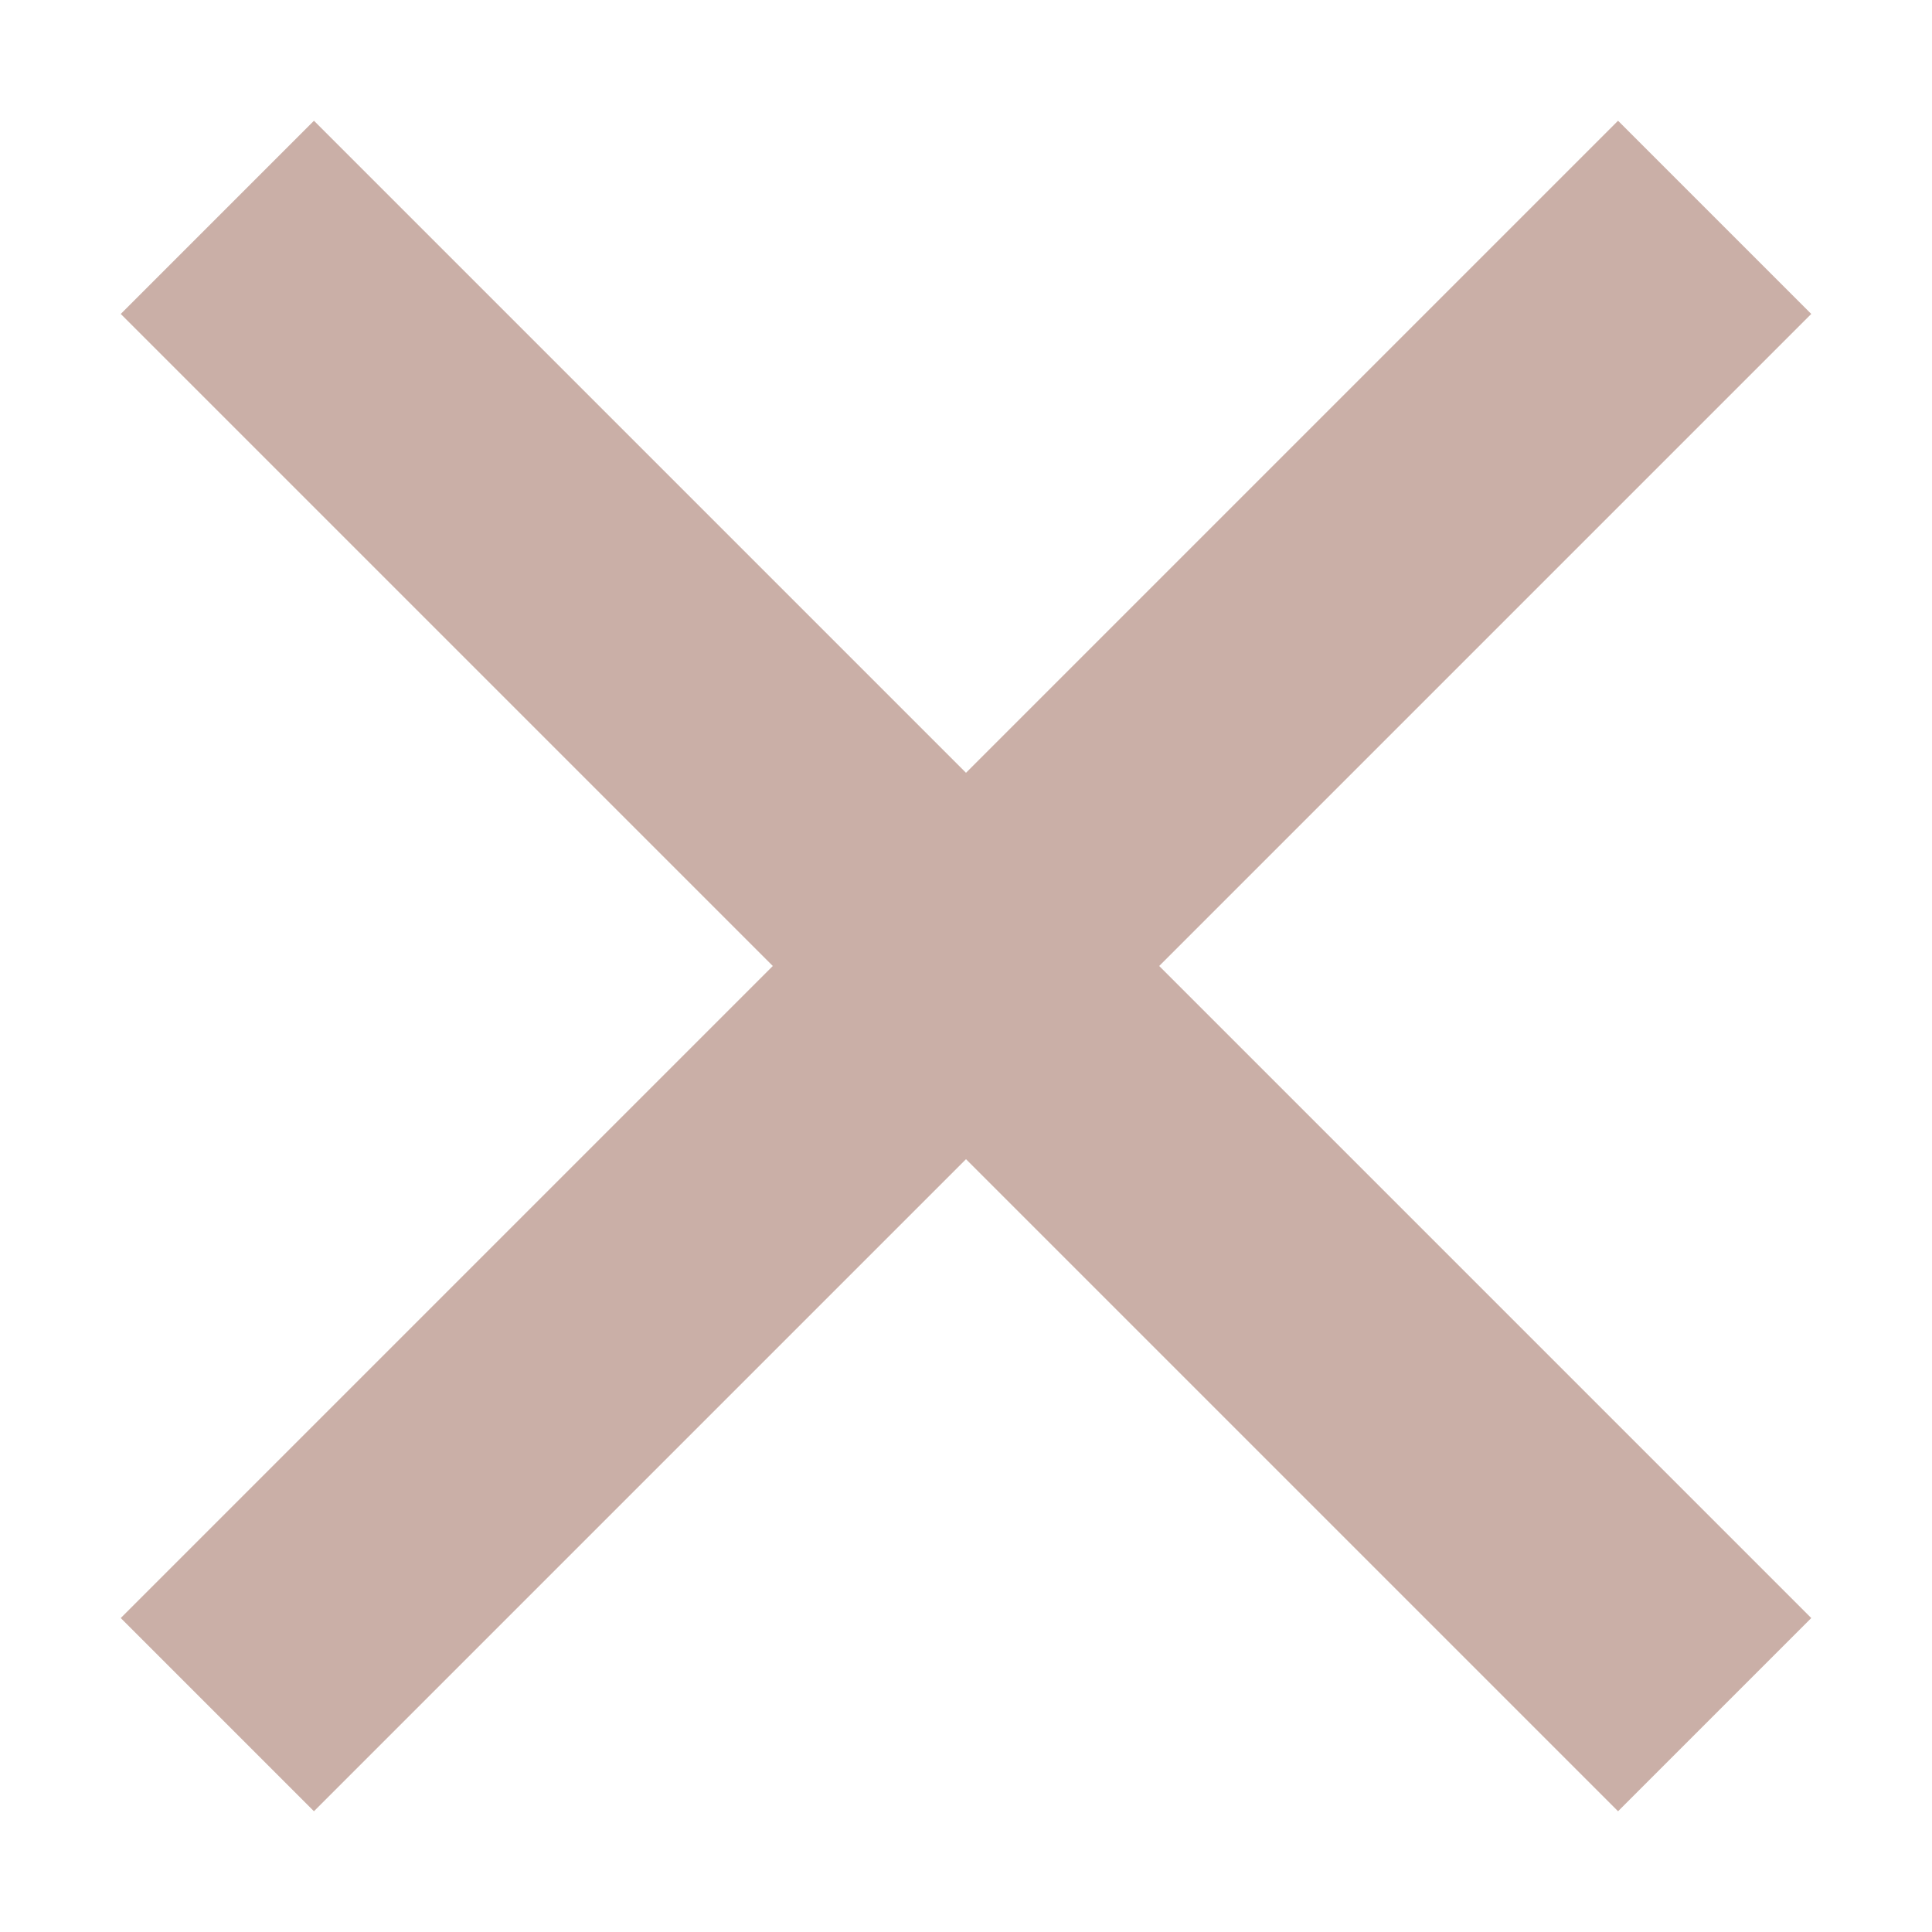
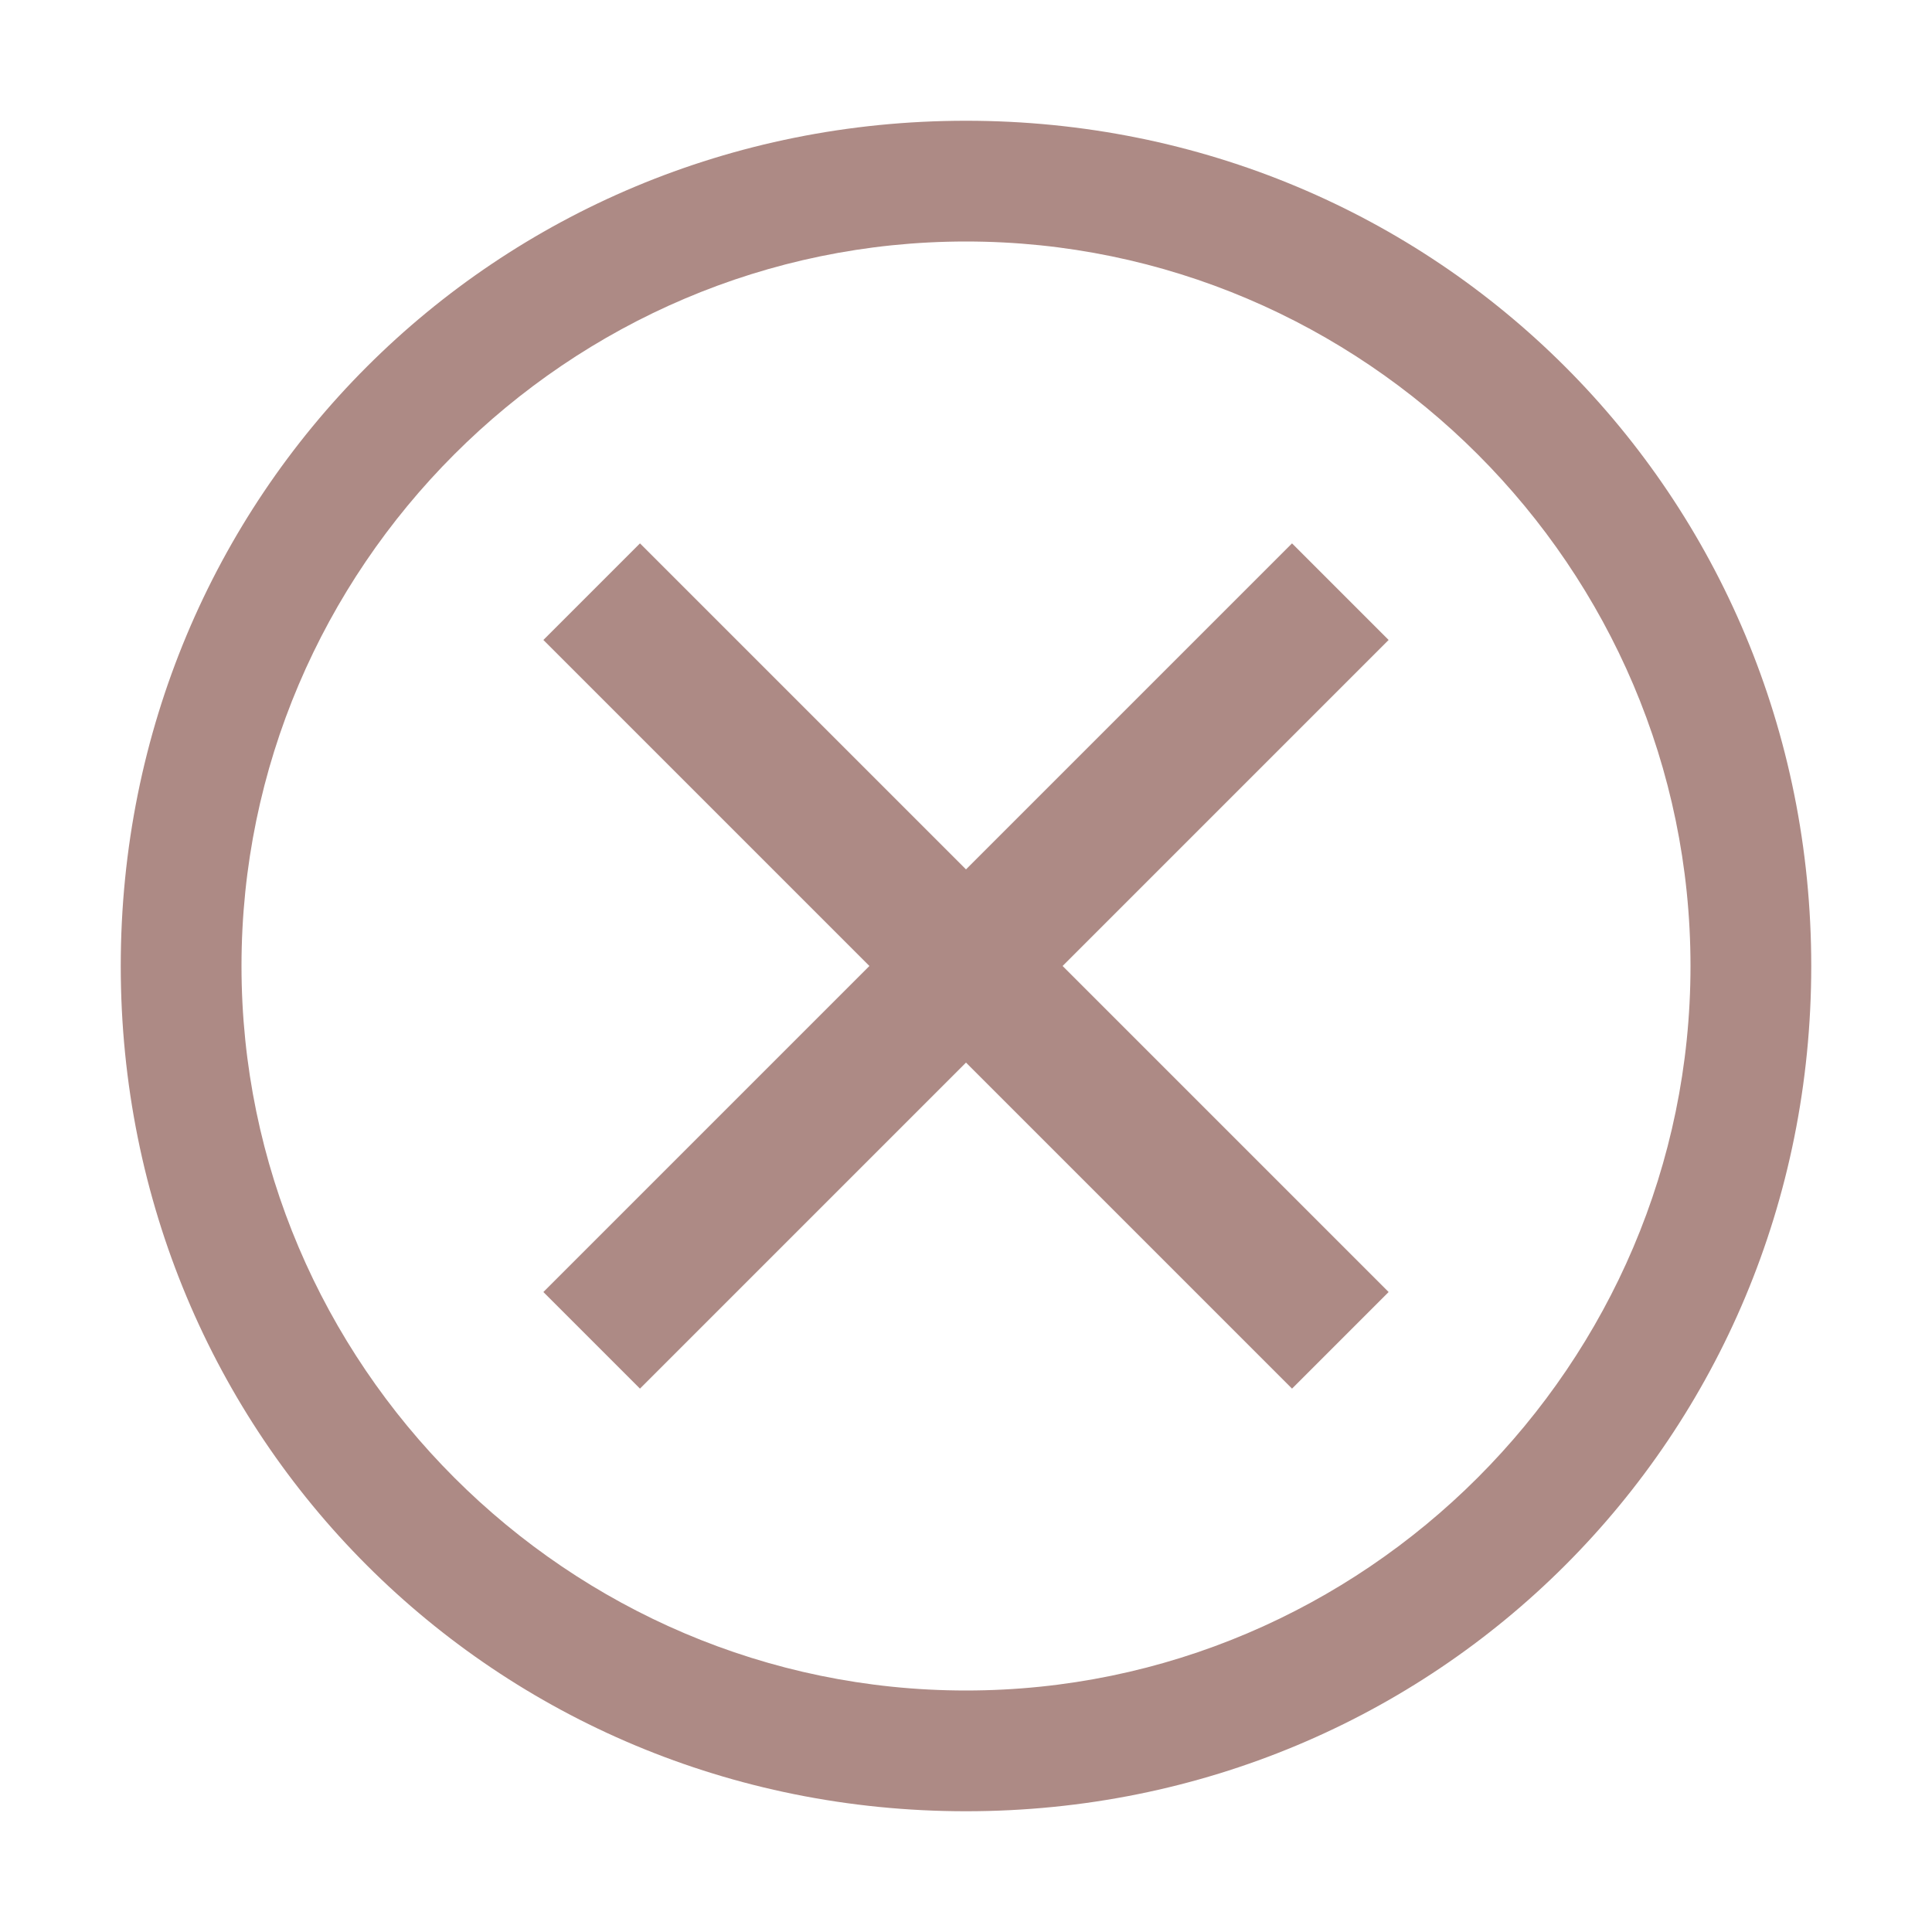
- <svg xmlns="http://www.w3.org/2000/svg" width="10" height="10" fill="none" viewBox="0 0 10 10">
-   <path fill="#CAAFA7" d="M8.375 9.375 5 6 1.625 9.375l-1-1L4 5 .625 1.625l1-1L5 4 8.375.625l1 1L6 5l3.375 3.375-1 1Z" />
+ <svg xmlns="http://www.w3.org/2000/svg" width="20" height="20" viewBox="0 0 20 20" fill="none">
+   <path d="M10 1.25C5.125 1.25 1.25 5.125 1.25 10C1.25 14.875 5.125 18.75 10 18.75C14.875 18.75 18.75 14.875 18.75 10C18.75 5.125 14.875 1.25 10 1.25ZM10 17.5C5.875 17.5 2.5 14.125 2.5 10C2.5 5.875 5.875 2.5 10 2.5C14.125 2.5 17.5 5.875 17.5 10C17.5 14.125 14.125 17.5 10 17.5Z" fill="#AD8A85" />
+   <path d="M13.375 14.375L10 11L6.625 14.375L5.625 13.375L9 10L5.625 6.625L6.625 5.625L10 9L13.375 5.625L14.375 6.625L11 10L14.375 13.375L13.375 14.375Z" fill="#AD8A85" />
</svg>
